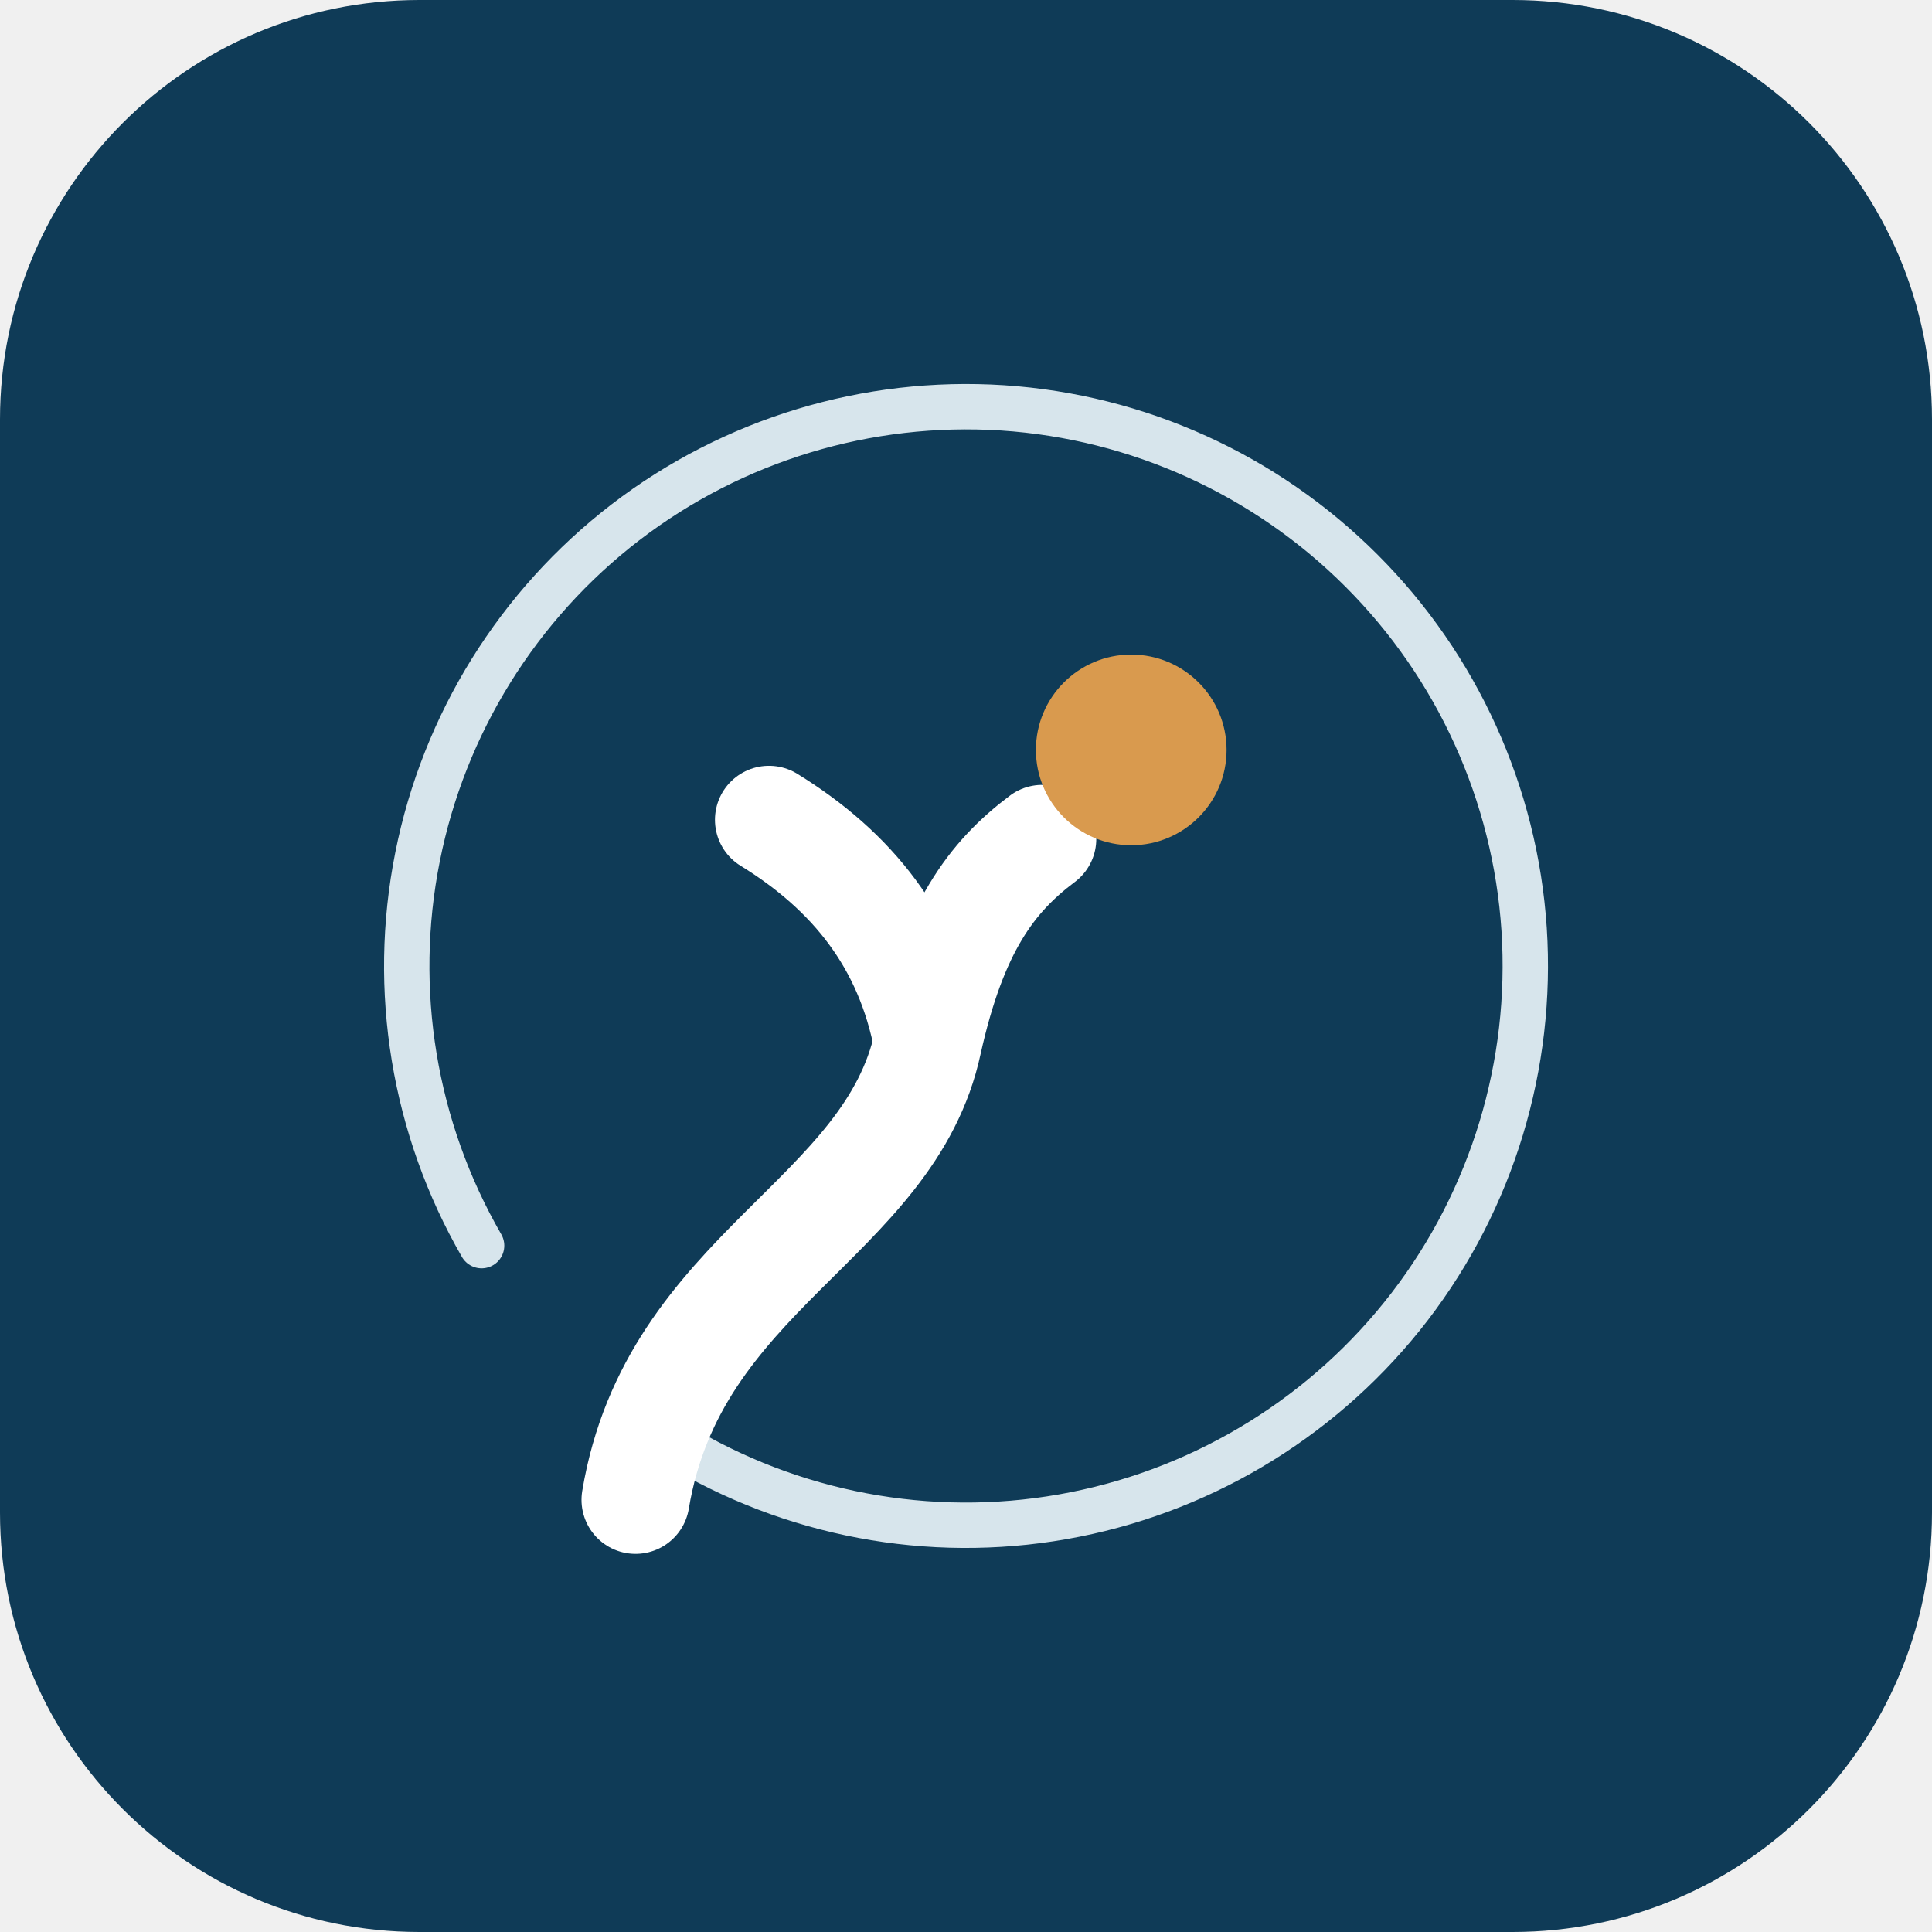
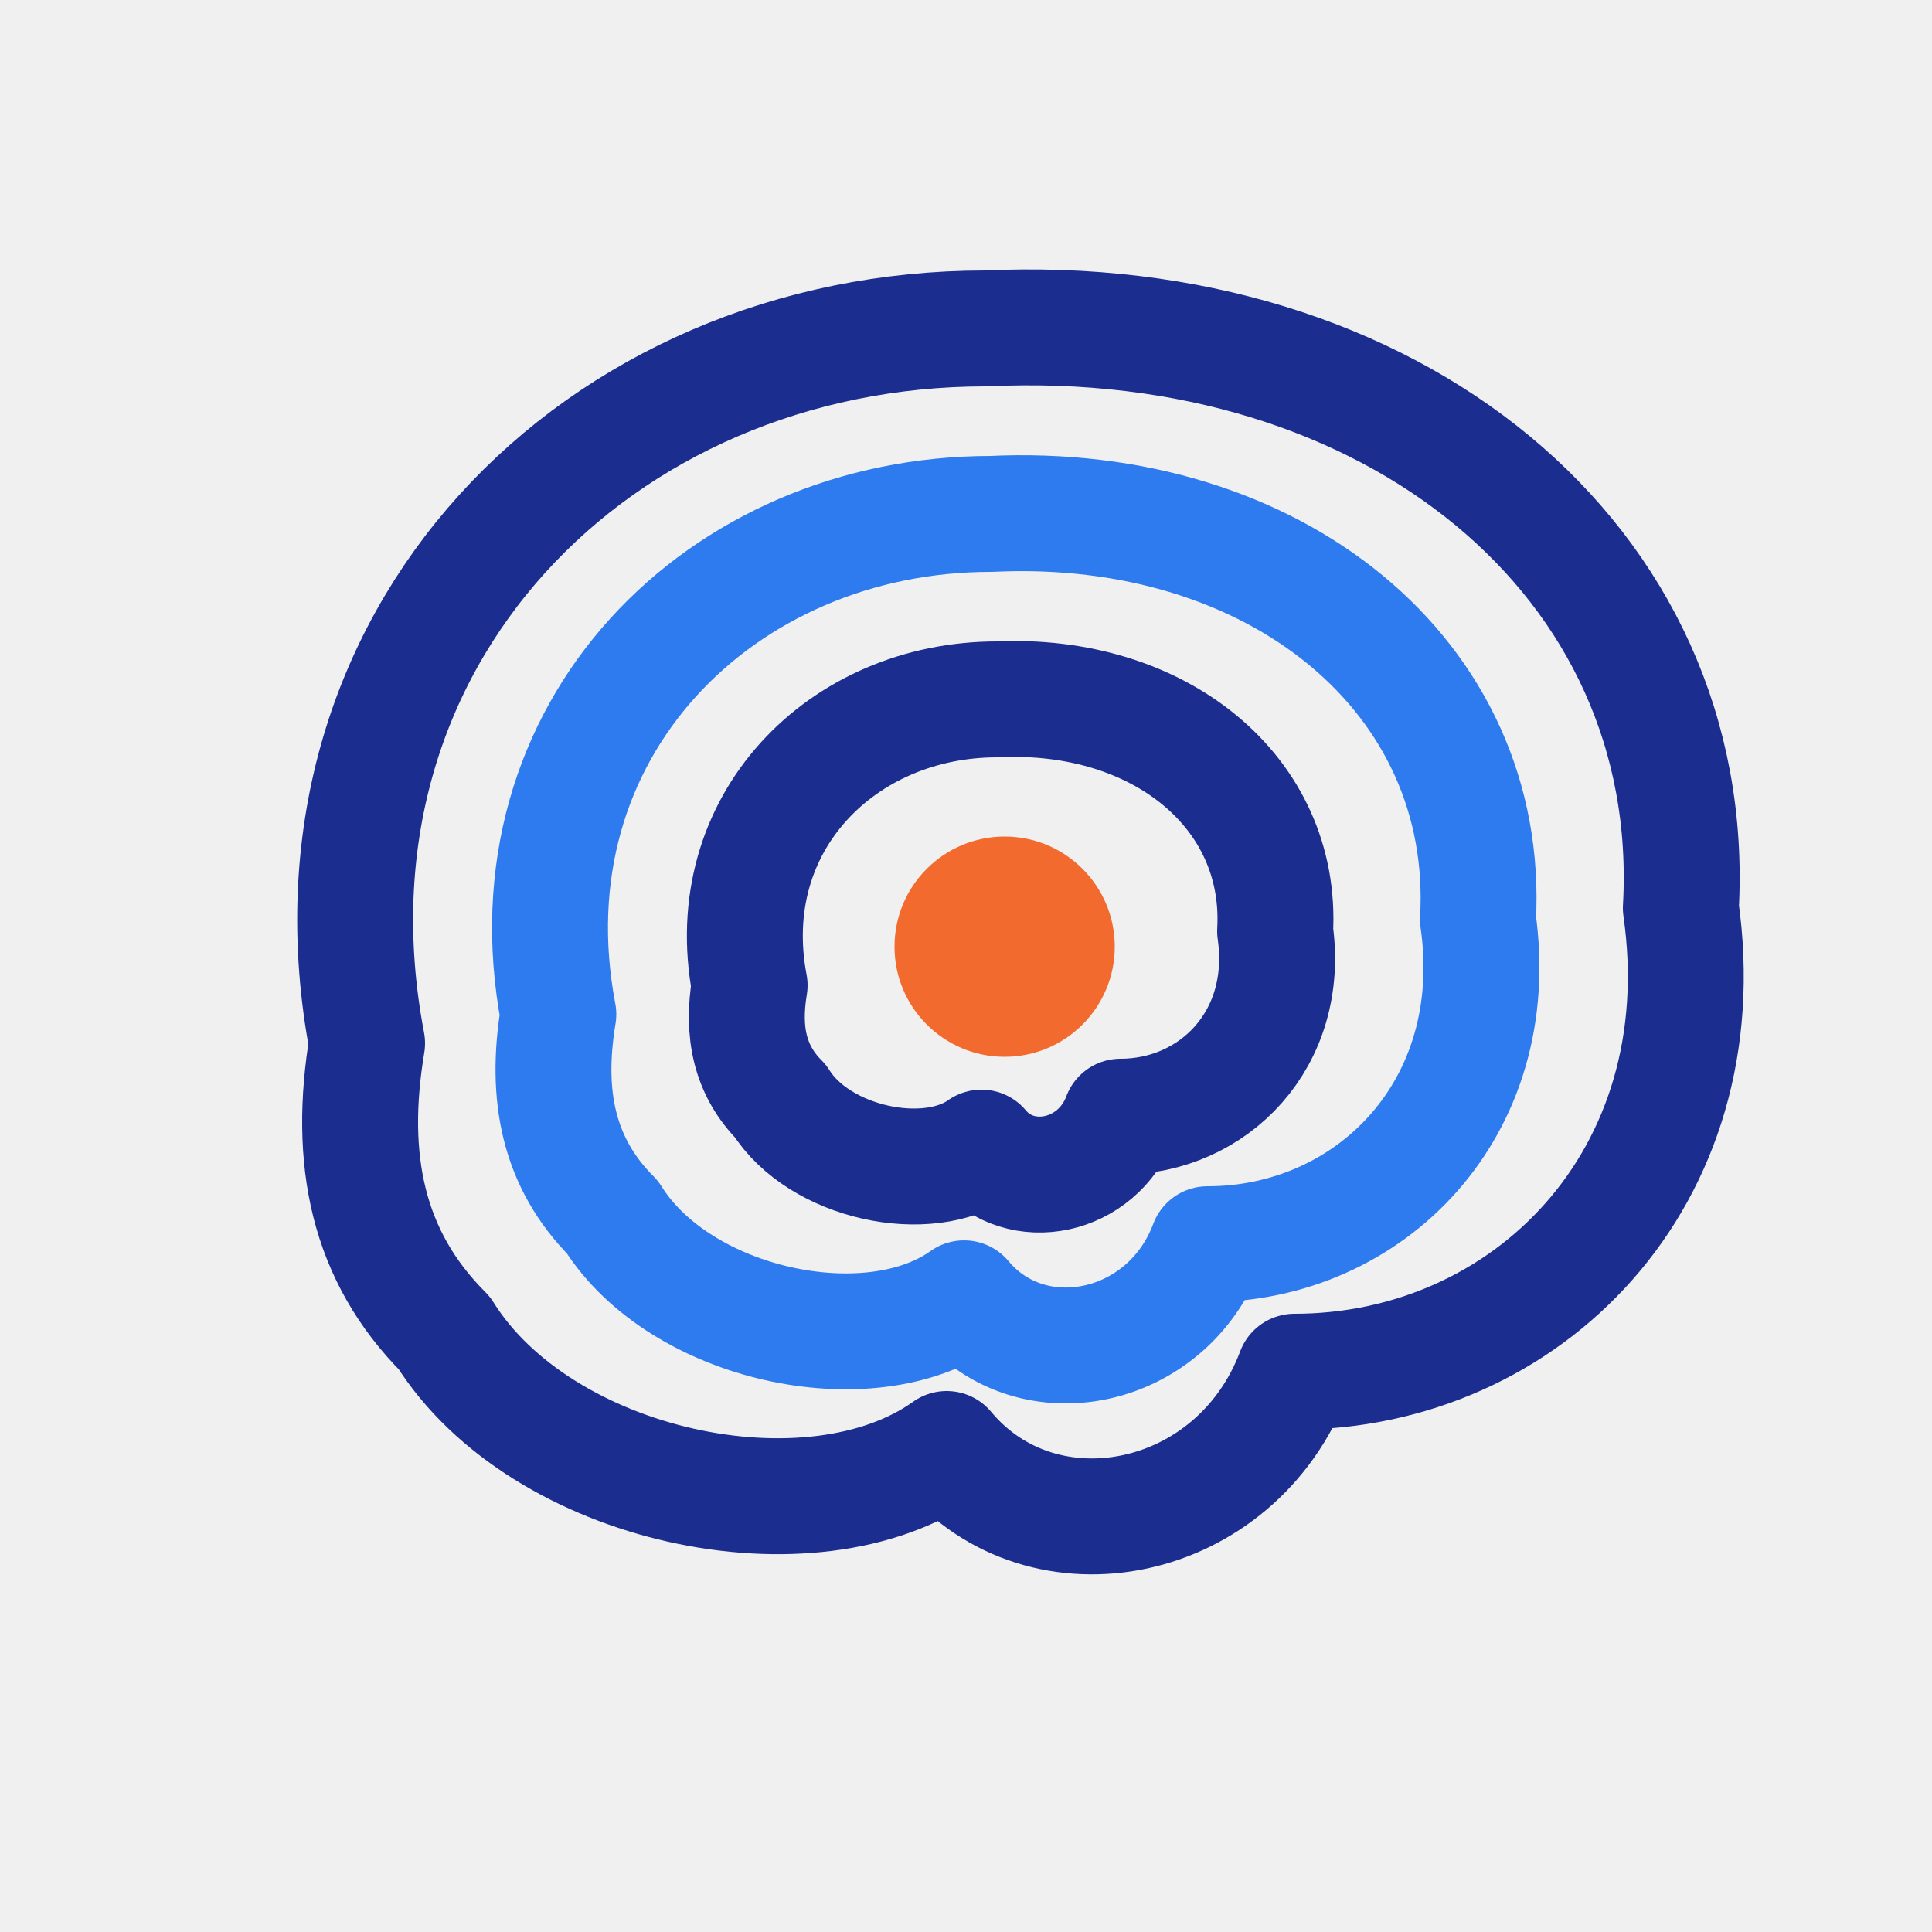
- <svg xmlns="http://www.w3.org/2000/svg" viewBox="-26 -26 152 152">
-   <rect x="-26" y="-26" width="152" height="152" rx="33" fill="#0F3B57" />
-   <path d="M 11.89 72.00 C 6.56 62.76 4.76 51.89 6.85 41.42 C 8.93 30.95 14.75 21.59 23.21 15.09 C 31.68 8.59 42.23 5.40 52.88 6.09 C 63.53 6.79 73.56 11.34 81.11 18.89 C 88.66 26.44 93.21 36.47 93.91 47.12 C 94.60 57.77 91.41 68.32 84.91 76.79 C 78.41 85.25 69.05 91.07 58.58 93.15 C 48.11 95.24 37.24 93.44 28.00 88.11" fill="none" stroke="#D7E5EC" stroke-width="3.57" stroke-linecap="round" />
-   <path d="M 24.00 92.00 C 27.00 74.00 44.00 70.00 47.00 56.00 C 49.00 47.00 52.00 43.00 56.00 40.00 M 47.00 56.00 C 45.50 48.00 41.00 42.50 34.50 38.50" fill="none" stroke="#FFFFFF" stroke-width="8.5" stroke-linecap="round" />
-   <circle cx="63" cy="33" r="7.5" fill="#D99A4E" />
+ <svg xmlns="http://www.w3.org/2000/svg" viewBox="0 0 200 200">
+   <defs>
+     <mask id="gcolor">
+       <rect width="200" height="200" fill="#fff" />
+       <path d="M104,98 L84,200 L118,200 Z" fill="#000" />
+     </mask>
+   </defs>
+   <g fill="none" stroke-linecap="round" stroke-linejoin="round">
+     <path d="M38,108 C30,66 62,34 102,34 C144,32 176,58 174,94 C178,122 158,142 134,142 C128,158 108,162 98,150 C84,160 56,154 46,138 C38,130 36,120 38,108 Z" transform="translate(0.00,0.00) scale(1)" stroke="#1B2D8F" stroke-width="12.00" />
+     <path d="M38,108 C30,66 62,34 102,34 C144,32 176,58 174,94 C178,122 158,142 134,142 C128,158 108,162 98,150 C84,160 56,154 46,138 C38,130 36,120 38,108 Z" transform="translate(31.20,29.40) scale(0.7)" stroke="#2E7BEF" stroke-width="17.14" />
+     <path d="M38,108 C30,66 62,34 102,34 C144,32 176,58 174,94 C178,122 158,142 134,142 C128,158 108,162 98,150 C84,160 56,154 46,138 C38,130 36,120 38,108 Z" transform="translate(62.40,58.80) scale(0.4)" stroke="#1B2D8F" stroke-width="30.00" />
+   </g>
+   <circle cx="104" cy="98" r="11.4" fill="#F26A2E" />
</svg>
